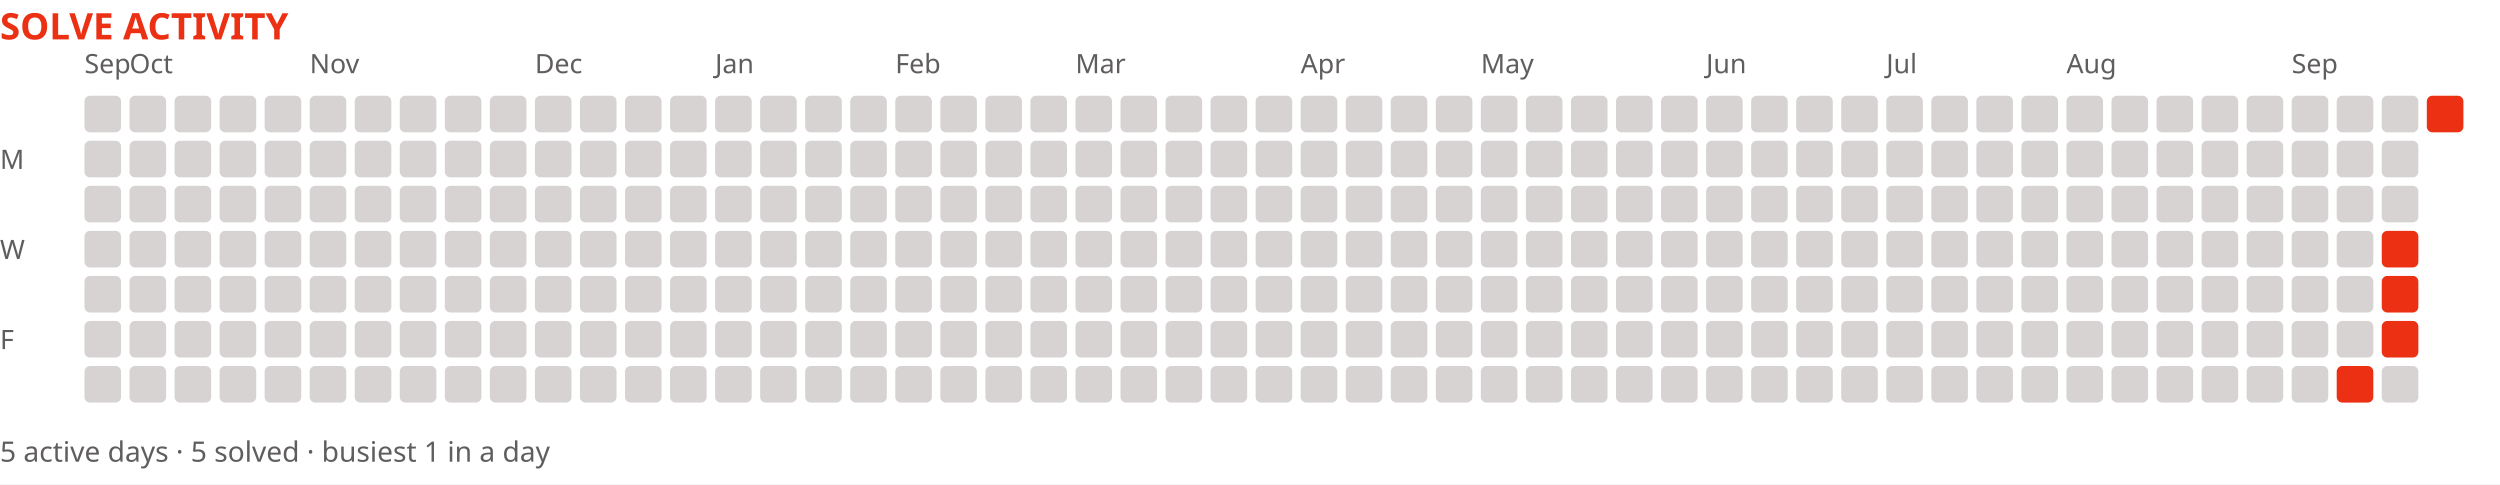
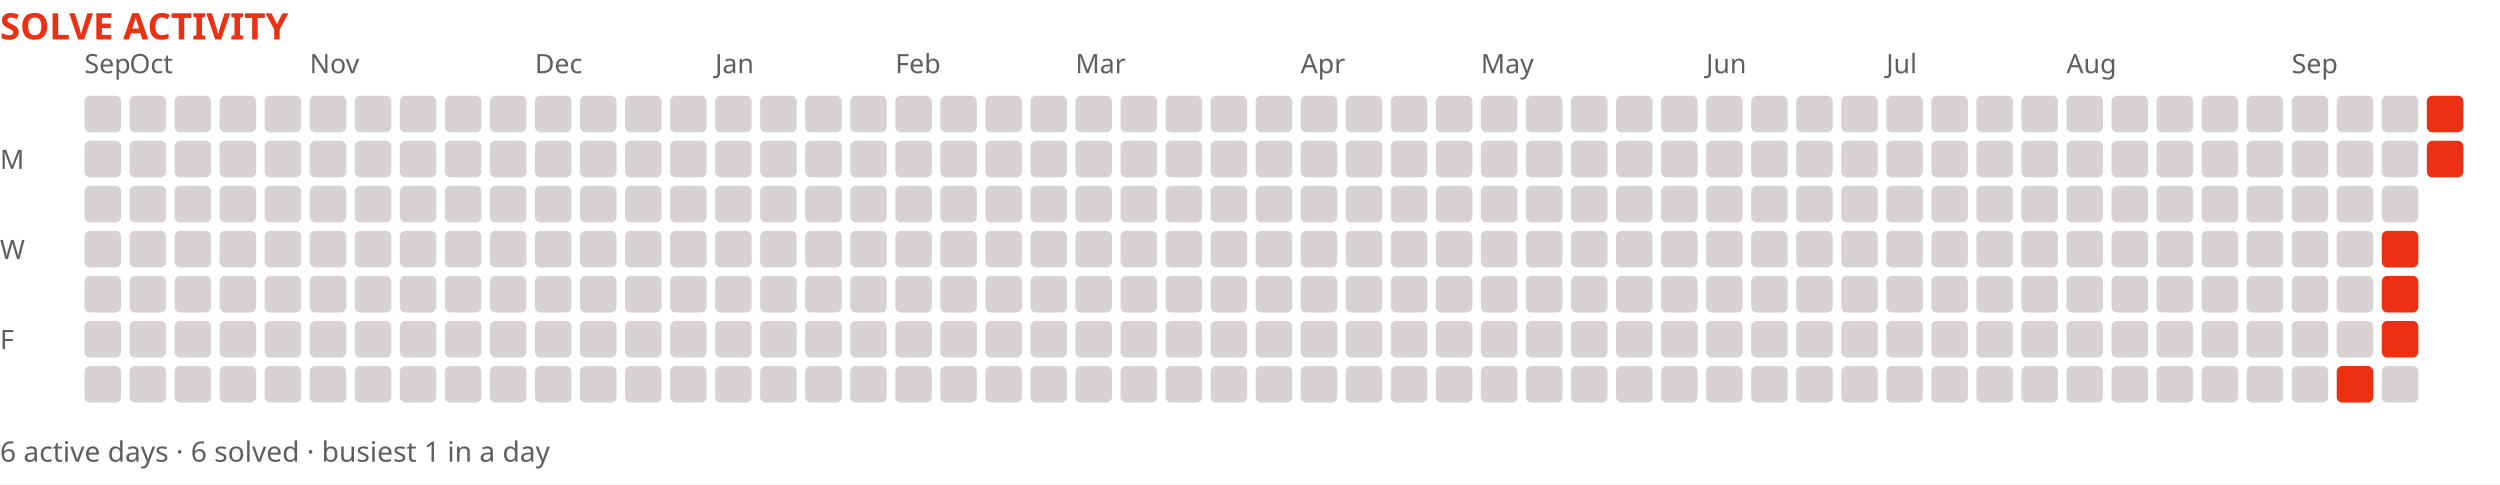
<svg xmlns="http://www.w3.org/2000/svg" width="888" height="172" viewBox="0 0 888 172" role="img" aria-label="Solve activity over the last year">
  <rect width="888" height="172" fill="#ffffff" />
  <text x="0" y="14" font-family="system-ui,sans-serif" font-size="13" font-weight="700" fill="#ec3013">SOLVE ACTIVITY</text>
  <text x="30" y="26" font-family="system-ui,sans-serif" font-size="9.5" fill="#605d5d">Sep</text>
  <text x="46" y="26" font-family="system-ui,sans-serif" font-size="9.5" fill="#605d5d">Oct</text>
  <text x="110" y="26" font-family="system-ui,sans-serif" font-size="9.5" fill="#605d5d">Nov</text>
  <text x="190" y="26" font-family="system-ui,sans-serif" font-size="9.5" fill="#605d5d">Dec</text>
  <text x="254" y="26" font-family="system-ui,sans-serif" font-size="9.5" fill="#605d5d">Jan</text>
  <text x="318" y="26" font-family="system-ui,sans-serif" font-size="9.5" fill="#605d5d">Feb</text>
  <text x="382" y="26" font-family="system-ui,sans-serif" font-size="9.5" fill="#605d5d">Mar</text>
  <text x="462" y="26" font-family="system-ui,sans-serif" font-size="9.5" fill="#605d5d">Apr</text>
  <text x="526" y="26" font-family="system-ui,sans-serif" font-size="9.5" fill="#605d5d">May</text>
  <text x="606" y="26" font-family="system-ui,sans-serif" font-size="9.5" fill="#605d5d">Jun</text>
  <text x="670" y="26" font-family="system-ui,sans-serif" font-size="9.5" fill="#605d5d">Jul</text>
  <text x="734" y="26" font-family="system-ui,sans-serif" font-size="9.5" fill="#605d5d">Aug</text>
  <text x="814" y="26" font-family="system-ui,sans-serif" font-size="9.5" fill="#605d5d">Sep</text>
  <text x="0" y="60" font-family="system-ui,sans-serif" font-size="9.5" fill="#605d5d">M</text>
  <text x="0" y="92" font-family="system-ui,sans-serif" font-size="9.5" fill="#605d5d">W</text>
  <text x="0" y="124" font-family="system-ui,sans-serif" font-size="9.5" fill="#605d5d">F</text>
  <rect x="30" y="34" width="13" height="13" fill="#d7d3d3" rx="2" />
  <rect x="30" y="50" width="13" height="13" fill="#d7d3d3" rx="2" />
  <rect x="30" y="66" width="13" height="13" fill="#d7d3d3" rx="2" />
  <rect x="30" y="82" width="13" height="13" fill="#d7d3d3" rx="2" />
  <rect x="30" y="98" width="13" height="13" fill="#d7d3d3" rx="2" />
  <rect x="30" y="114" width="13" height="13" fill="#d7d3d3" rx="2" />
  <rect x="30" y="130" width="13" height="13" fill="#d7d3d3" rx="2" />
  <rect x="46" y="34" width="13" height="13" fill="#d7d3d3" rx="2" />
  <rect x="46" y="50" width="13" height="13" fill="#d7d3d3" rx="2" />
  <rect x="46" y="66" width="13" height="13" fill="#d7d3d3" rx="2" />
  <rect x="46" y="82" width="13" height="13" fill="#d7d3d3" rx="2" />
  <rect x="46" y="98" width="13" height="13" fill="#d7d3d3" rx="2" />
  <rect x="46" y="114" width="13" height="13" fill="#d7d3d3" rx="2" />
  <rect x="46" y="130" width="13" height="13" fill="#d7d3d3" rx="2" />
  <rect x="62" y="34" width="13" height="13" fill="#d7d3d3" rx="2" />
  <rect x="62" y="50" width="13" height="13" fill="#d7d3d3" rx="2" />
  <rect x="62" y="66" width="13" height="13" fill="#d7d3d3" rx="2" />
  <rect x="62" y="82" width="13" height="13" fill="#d7d3d3" rx="2" />
  <rect x="62" y="98" width="13" height="13" fill="#d7d3d3" rx="2" />
  <rect x="62" y="114" width="13" height="13" fill="#d7d3d3" rx="2" />
  <rect x="62" y="130" width="13" height="13" fill="#d7d3d3" rx="2" />
  <rect x="78" y="34" width="13" height="13" fill="#d7d3d3" rx="2" />
  <rect x="78" y="50" width="13" height="13" fill="#d7d3d3" rx="2" />
  <rect x="78" y="66" width="13" height="13" fill="#d7d3d3" rx="2" />
  <rect x="78" y="82" width="13" height="13" fill="#d7d3d3" rx="2" />
  <rect x="78" y="98" width="13" height="13" fill="#d7d3d3" rx="2" />
  <rect x="78" y="114" width="13" height="13" fill="#d7d3d3" rx="2" />
  <rect x="78" y="130" width="13" height="13" fill="#d7d3d3" rx="2" />
  <rect x="94" y="34" width="13" height="13" fill="#d7d3d3" rx="2" />
  <rect x="94" y="50" width="13" height="13" fill="#d7d3d3" rx="2" />
  <rect x="94" y="66" width="13" height="13" fill="#d7d3d3" rx="2" />
  <rect x="94" y="82" width="13" height="13" fill="#d7d3d3" rx="2" />
  <rect x="94" y="98" width="13" height="13" fill="#d7d3d3" rx="2" />
  <rect x="94" y="114" width="13" height="13" fill="#d7d3d3" rx="2" />
  <rect x="94" y="130" width="13" height="13" fill="#d7d3d3" rx="2" />
  <rect x="110" y="34" width="13" height="13" fill="#d7d3d3" rx="2" />
  <rect x="110" y="50" width="13" height="13" fill="#d7d3d3" rx="2" />
  <rect x="110" y="66" width="13" height="13" fill="#d7d3d3" rx="2" />
  <rect x="110" y="82" width="13" height="13" fill="#d7d3d3" rx="2" />
  <rect x="110" y="98" width="13" height="13" fill="#d7d3d3" rx="2" />
  <rect x="110" y="114" width="13" height="13" fill="#d7d3d3" rx="2" />
  <rect x="110" y="130" width="13" height="13" fill="#d7d3d3" rx="2" />
  <rect x="126" y="34" width="13" height="13" fill="#d7d3d3" rx="2" />
  <rect x="126" y="50" width="13" height="13" fill="#d7d3d3" rx="2" />
  <rect x="126" y="66" width="13" height="13" fill="#d7d3d3" rx="2" />
  <rect x="126" y="82" width="13" height="13" fill="#d7d3d3" rx="2" />
  <rect x="126" y="98" width="13" height="13" fill="#d7d3d3" rx="2" />
  <rect x="126" y="114" width="13" height="13" fill="#d7d3d3" rx="2" />
  <rect x="126" y="130" width="13" height="13" fill="#d7d3d3" rx="2" />
  <rect x="142" y="34" width="13" height="13" fill="#d7d3d3" rx="2" />
  <rect x="142" y="50" width="13" height="13" fill="#d7d3d3" rx="2" />
  <rect x="142" y="66" width="13" height="13" fill="#d7d3d3" rx="2" />
  <rect x="142" y="82" width="13" height="13" fill="#d7d3d3" rx="2" />
  <rect x="142" y="98" width="13" height="13" fill="#d7d3d3" rx="2" />
  <rect x="142" y="114" width="13" height="13" fill="#d7d3d3" rx="2" />
  <rect x="142" y="130" width="13" height="13" fill="#d7d3d3" rx="2" />
  <rect x="158" y="34" width="13" height="13" fill="#d7d3d3" rx="2" />
  <rect x="158" y="50" width="13" height="13" fill="#d7d3d3" rx="2" />
  <rect x="158" y="66" width="13" height="13" fill="#d7d3d3" rx="2" />
  <rect x="158" y="82" width="13" height="13" fill="#d7d3d3" rx="2" />
  <rect x="158" y="98" width="13" height="13" fill="#d7d3d3" rx="2" />
  <rect x="158" y="114" width="13" height="13" fill="#d7d3d3" rx="2" />
  <rect x="158" y="130" width="13" height="13" fill="#d7d3d3" rx="2" />
  <rect x="174" y="34" width="13" height="13" fill="#d7d3d3" rx="2" />
  <rect x="174" y="50" width="13" height="13" fill="#d7d3d3" rx="2" />
  <rect x="174" y="66" width="13" height="13" fill="#d7d3d3" rx="2" />
  <rect x="174" y="82" width="13" height="13" fill="#d7d3d3" rx="2" />
  <rect x="174" y="98" width="13" height="13" fill="#d7d3d3" rx="2" />
  <rect x="174" y="114" width="13" height="13" fill="#d7d3d3" rx="2" />
  <rect x="174" y="130" width="13" height="13" fill="#d7d3d3" rx="2" />
  <rect x="190" y="34" width="13" height="13" fill="#d7d3d3" rx="2" />
  <rect x="190" y="50" width="13" height="13" fill="#d7d3d3" rx="2" />
  <rect x="190" y="66" width="13" height="13" fill="#d7d3d3" rx="2" />
  <rect x="190" y="82" width="13" height="13" fill="#d7d3d3" rx="2" />
  <rect x="190" y="98" width="13" height="13" fill="#d7d3d3" rx="2" />
  <rect x="190" y="114" width="13" height="13" fill="#d7d3d3" rx="2" />
  <rect x="190" y="130" width="13" height="13" fill="#d7d3d3" rx="2" />
  <rect x="206" y="34" width="13" height="13" fill="#d7d3d3" rx="2" />
  <rect x="206" y="50" width="13" height="13" fill="#d7d3d3" rx="2" />
  <rect x="206" y="66" width="13" height="13" fill="#d7d3d3" rx="2" />
  <rect x="206" y="82" width="13" height="13" fill="#d7d3d3" rx="2" />
  <rect x="206" y="98" width="13" height="13" fill="#d7d3d3" rx="2" />
  <rect x="206" y="114" width="13" height="13" fill="#d7d3d3" rx="2" />
  <rect x="206" y="130" width="13" height="13" fill="#d7d3d3" rx="2" />
  <rect x="222" y="34" width="13" height="13" fill="#d7d3d3" rx="2" />
  <rect x="222" y="50" width="13" height="13" fill="#d7d3d3" rx="2" />
  <rect x="222" y="66" width="13" height="13" fill="#d7d3d3" rx="2" />
  <rect x="222" y="82" width="13" height="13" fill="#d7d3d3" rx="2" />
  <rect x="222" y="98" width="13" height="13" fill="#d7d3d3" rx="2" />
  <rect x="222" y="114" width="13" height="13" fill="#d7d3d3" rx="2" />
  <rect x="222" y="130" width="13" height="13" fill="#d7d3d3" rx="2" />
  <rect x="238" y="34" width="13" height="13" fill="#d7d3d3" rx="2" />
  <rect x="238" y="50" width="13" height="13" fill="#d7d3d3" rx="2" />
  <rect x="238" y="66" width="13" height="13" fill="#d7d3d3" rx="2" />
  <rect x="238" y="82" width="13" height="13" fill="#d7d3d3" rx="2" />
  <rect x="238" y="98" width="13" height="13" fill="#d7d3d3" rx="2" />
  <rect x="238" y="114" width="13" height="13" fill="#d7d3d3" rx="2" />
  <rect x="238" y="130" width="13" height="13" fill="#d7d3d3" rx="2" />
  <rect x="254" y="34" width="13" height="13" fill="#d7d3d3" rx="2" />
  <rect x="254" y="50" width="13" height="13" fill="#d7d3d3" rx="2" />
  <rect x="254" y="66" width="13" height="13" fill="#d7d3d3" rx="2" />
  <rect x="254" y="82" width="13" height="13" fill="#d7d3d3" rx="2" />
  <rect x="254" y="98" width="13" height="13" fill="#d7d3d3" rx="2" />
  <rect x="254" y="114" width="13" height="13" fill="#d7d3d3" rx="2" />
  <rect x="254" y="130" width="13" height="13" fill="#d7d3d3" rx="2" />
  <rect x="270" y="34" width="13" height="13" fill="#d7d3d3" rx="2" />
  <rect x="270" y="50" width="13" height="13" fill="#d7d3d3" rx="2" />
  <rect x="270" y="66" width="13" height="13" fill="#d7d3d3" rx="2" />
  <rect x="270" y="82" width="13" height="13" fill="#d7d3d3" rx="2" />
  <rect x="270" y="98" width="13" height="13" fill="#d7d3d3" rx="2" />
  <rect x="270" y="114" width="13" height="13" fill="#d7d3d3" rx="2" />
  <rect x="270" y="130" width="13" height="13" fill="#d7d3d3" rx="2" />
  <rect x="286" y="34" width="13" height="13" fill="#d7d3d3" rx="2" />
  <rect x="286" y="50" width="13" height="13" fill="#d7d3d3" rx="2" />
  <rect x="286" y="66" width="13" height="13" fill="#d7d3d3" rx="2" />
  <rect x="286" y="82" width="13" height="13" fill="#d7d3d3" rx="2" />
  <rect x="286" y="98" width="13" height="13" fill="#d7d3d3" rx="2" />
  <rect x="286" y="114" width="13" height="13" fill="#d7d3d3" rx="2" />
  <rect x="286" y="130" width="13" height="13" fill="#d7d3d3" rx="2" />
  <rect x="302" y="34" width="13" height="13" fill="#d7d3d3" rx="2" />
  <rect x="302" y="50" width="13" height="13" fill="#d7d3d3" rx="2" />
  <rect x="302" y="66" width="13" height="13" fill="#d7d3d3" rx="2" />
  <rect x="302" y="82" width="13" height="13" fill="#d7d3d3" rx="2" />
  <rect x="302" y="98" width="13" height="13" fill="#d7d3d3" rx="2" />
  <rect x="302" y="114" width="13" height="13" fill="#d7d3d3" rx="2" />
  <rect x="302" y="130" width="13" height="13" fill="#d7d3d3" rx="2" />
  <rect x="318" y="34" width="13" height="13" fill="#d7d3d3" rx="2" />
  <rect x="318" y="50" width="13" height="13" fill="#d7d3d3" rx="2" />
  <rect x="318" y="66" width="13" height="13" fill="#d7d3d3" rx="2" />
  <rect x="318" y="82" width="13" height="13" fill="#d7d3d3" rx="2" />
  <rect x="318" y="98" width="13" height="13" fill="#d7d3d3" rx="2" />
  <rect x="318" y="114" width="13" height="13" fill="#d7d3d3" rx="2" />
  <rect x="318" y="130" width="13" height="13" fill="#d7d3d3" rx="2" />
  <rect x="334" y="34" width="13" height="13" fill="#d7d3d3" rx="2" />
  <rect x="334" y="50" width="13" height="13" fill="#d7d3d3" rx="2" />
  <rect x="334" y="66" width="13" height="13" fill="#d7d3d3" rx="2" />
  <rect x="334" y="82" width="13" height="13" fill="#d7d3d3" rx="2" />
  <rect x="334" y="98" width="13" height="13" fill="#d7d3d3" rx="2" />
  <rect x="334" y="114" width="13" height="13" fill="#d7d3d3" rx="2" />
  <rect x="334" y="130" width="13" height="13" fill="#d7d3d3" rx="2" />
  <rect x="350" y="34" width="13" height="13" fill="#d7d3d3" rx="2" />
  <rect x="350" y="50" width="13" height="13" fill="#d7d3d3" rx="2" />
  <rect x="350" y="66" width="13" height="13" fill="#d7d3d3" rx="2" />
  <rect x="350" y="82" width="13" height="13" fill="#d7d3d3" rx="2" />
  <rect x="350" y="98" width="13" height="13" fill="#d7d3d3" rx="2" />
  <rect x="350" y="114" width="13" height="13" fill="#d7d3d3" rx="2" />
  <rect x="350" y="130" width="13" height="13" fill="#d7d3d3" rx="2" />
  <rect x="366" y="34" width="13" height="13" fill="#d7d3d3" rx="2" />
  <rect x="366" y="50" width="13" height="13" fill="#d7d3d3" rx="2" />
  <rect x="366" y="66" width="13" height="13" fill="#d7d3d3" rx="2" />
  <rect x="366" y="82" width="13" height="13" fill="#d7d3d3" rx="2" />
  <rect x="366" y="98" width="13" height="13" fill="#d7d3d3" rx="2" />
  <rect x="366" y="114" width="13" height="13" fill="#d7d3d3" rx="2" />
  <rect x="366" y="130" width="13" height="13" fill="#d7d3d3" rx="2" />
  <rect x="382" y="34" width="13" height="13" fill="#d7d3d3" rx="2" />
  <rect x="382" y="50" width="13" height="13" fill="#d7d3d3" rx="2" />
  <rect x="382" y="66" width="13" height="13" fill="#d7d3d3" rx="2" />
  <rect x="382" y="82" width="13" height="13" fill="#d7d3d3" rx="2" />
  <rect x="382" y="98" width="13" height="13" fill="#d7d3d3" rx="2" />
  <rect x="382" y="114" width="13" height="13" fill="#d7d3d3" rx="2" />
  <rect x="382" y="130" width="13" height="13" fill="#d7d3d3" rx="2" />
  <rect x="398" y="34" width="13" height="13" fill="#d7d3d3" rx="2" />
  <rect x="398" y="50" width="13" height="13" fill="#d7d3d3" rx="2" />
  <rect x="398" y="66" width="13" height="13" fill="#d7d3d3" rx="2" />
  <rect x="398" y="82" width="13" height="13" fill="#d7d3d3" rx="2" />
  <rect x="398" y="98" width="13" height="13" fill="#d7d3d3" rx="2" />
  <rect x="398" y="114" width="13" height="13" fill="#d7d3d3" rx="2" />
  <rect x="398" y="130" width="13" height="13" fill="#d7d3d3" rx="2" />
  <rect x="414" y="34" width="13" height="13" fill="#d7d3d3" rx="2" />
  <rect x="414" y="50" width="13" height="13" fill="#d7d3d3" rx="2" />
  <rect x="414" y="66" width="13" height="13" fill="#d7d3d3" rx="2" />
  <rect x="414" y="82" width="13" height="13" fill="#d7d3d3" rx="2" />
  <rect x="414" y="98" width="13" height="13" fill="#d7d3d3" rx="2" />
  <rect x="414" y="114" width="13" height="13" fill="#d7d3d3" rx="2" />
  <rect x="414" y="130" width="13" height="13" fill="#d7d3d3" rx="2" />
  <rect x="430" y="34" width="13" height="13" fill="#d7d3d3" rx="2" />
  <rect x="430" y="50" width="13" height="13" fill="#d7d3d3" rx="2" />
  <rect x="430" y="66" width="13" height="13" fill="#d7d3d3" rx="2" />
  <rect x="430" y="82" width="13" height="13" fill="#d7d3d3" rx="2" />
  <rect x="430" y="98" width="13" height="13" fill="#d7d3d3" rx="2" />
  <rect x="430" y="114" width="13" height="13" fill="#d7d3d3" rx="2" />
  <rect x="430" y="130" width="13" height="13" fill="#d7d3d3" rx="2" />
  <rect x="446" y="34" width="13" height="13" fill="#d7d3d3" rx="2" />
  <rect x="446" y="50" width="13" height="13" fill="#d7d3d3" rx="2" />
  <rect x="446" y="66" width="13" height="13" fill="#d7d3d3" rx="2" />
  <rect x="446" y="82" width="13" height="13" fill="#d7d3d3" rx="2" />
  <rect x="446" y="98" width="13" height="13" fill="#d7d3d3" rx="2" />
  <rect x="446" y="114" width="13" height="13" fill="#d7d3d3" rx="2" />
  <rect x="446" y="130" width="13" height="13" fill="#d7d3d3" rx="2" />
  <rect x="462" y="34" width="13" height="13" fill="#d7d3d3" rx="2" />
  <rect x="462" y="50" width="13" height="13" fill="#d7d3d3" rx="2" />
  <rect x="462" y="66" width="13" height="13" fill="#d7d3d3" rx="2" />
  <rect x="462" y="82" width="13" height="13" fill="#d7d3d3" rx="2" />
  <rect x="462" y="98" width="13" height="13" fill="#d7d3d3" rx="2" />
  <rect x="462" y="114" width="13" height="13" fill="#d7d3d3" rx="2" />
  <rect x="462" y="130" width="13" height="13" fill="#d7d3d3" rx="2" />
  <rect x="478" y="34" width="13" height="13" fill="#d7d3d3" rx="2" />
  <rect x="478" y="50" width="13" height="13" fill="#d7d3d3" rx="2" />
  <rect x="478" y="66" width="13" height="13" fill="#d7d3d3" rx="2" />
  <rect x="478" y="82" width="13" height="13" fill="#d7d3d3" rx="2" />
  <rect x="478" y="98" width="13" height="13" fill="#d7d3d3" rx="2" />
  <rect x="478" y="114" width="13" height="13" fill="#d7d3d3" rx="2" />
  <rect x="478" y="130" width="13" height="13" fill="#d7d3d3" rx="2" />
  <rect x="494" y="34" width="13" height="13" fill="#d7d3d3" rx="2" />
  <rect x="494" y="50" width="13" height="13" fill="#d7d3d3" rx="2" />
  <rect x="494" y="66" width="13" height="13" fill="#d7d3d3" rx="2" />
  <rect x="494" y="82" width="13" height="13" fill="#d7d3d3" rx="2" />
  <rect x="494" y="98" width="13" height="13" fill="#d7d3d3" rx="2" />
  <rect x="494" y="114" width="13" height="13" fill="#d7d3d3" rx="2" />
  <rect x="494" y="130" width="13" height="13" fill="#d7d3d3" rx="2" />
  <rect x="510" y="34" width="13" height="13" fill="#d7d3d3" rx="2" />
  <rect x="510" y="50" width="13" height="13" fill="#d7d3d3" rx="2" />
  <rect x="510" y="66" width="13" height="13" fill="#d7d3d3" rx="2" />
  <rect x="510" y="82" width="13" height="13" fill="#d7d3d3" rx="2" />
  <rect x="510" y="98" width="13" height="13" fill="#d7d3d3" rx="2" />
  <rect x="510" y="114" width="13" height="13" fill="#d7d3d3" rx="2" />
  <rect x="510" y="130" width="13" height="13" fill="#d7d3d3" rx="2" />
  <rect x="526" y="34" width="13" height="13" fill="#d7d3d3" rx="2" />
  <rect x="526" y="50" width="13" height="13" fill="#d7d3d3" rx="2" />
  <rect x="526" y="66" width="13" height="13" fill="#d7d3d3" rx="2" />
  <rect x="526" y="82" width="13" height="13" fill="#d7d3d3" rx="2" />
  <rect x="526" y="98" width="13" height="13" fill="#d7d3d3" rx="2" />
  <rect x="526" y="114" width="13" height="13" fill="#d7d3d3" rx="2" />
  <rect x="526" y="130" width="13" height="13" fill="#d7d3d3" rx="2" />
  <rect x="542" y="34" width="13" height="13" fill="#d7d3d3" rx="2" />
  <rect x="542" y="50" width="13" height="13" fill="#d7d3d3" rx="2" />
  <rect x="542" y="66" width="13" height="13" fill="#d7d3d3" rx="2" />
  <rect x="542" y="82" width="13" height="13" fill="#d7d3d3" rx="2" />
  <rect x="542" y="98" width="13" height="13" fill="#d7d3d3" rx="2" />
  <rect x="542" y="114" width="13" height="13" fill="#d7d3d3" rx="2" />
  <rect x="542" y="130" width="13" height="13" fill="#d7d3d3" rx="2" />
  <rect x="558" y="34" width="13" height="13" fill="#d7d3d3" rx="2" />
  <rect x="558" y="50" width="13" height="13" fill="#d7d3d3" rx="2" />
  <rect x="558" y="66" width="13" height="13" fill="#d7d3d3" rx="2" />
  <rect x="558" y="82" width="13" height="13" fill="#d7d3d3" rx="2" />
  <rect x="558" y="98" width="13" height="13" fill="#d7d3d3" rx="2" />
  <rect x="558" y="114" width="13" height="13" fill="#d7d3d3" rx="2" />
  <rect x="558" y="130" width="13" height="13" fill="#d7d3d3" rx="2" />
  <rect x="574" y="34" width="13" height="13" fill="#d7d3d3" rx="2" />
  <rect x="574" y="50" width="13" height="13" fill="#d7d3d3" rx="2" />
  <rect x="574" y="66" width="13" height="13" fill="#d7d3d3" rx="2" />
  <rect x="574" y="82" width="13" height="13" fill="#d7d3d3" rx="2" />
  <rect x="574" y="98" width="13" height="13" fill="#d7d3d3" rx="2" />
  <rect x="574" y="114" width="13" height="13" fill="#d7d3d3" rx="2" />
  <rect x="574" y="130" width="13" height="13" fill="#d7d3d3" rx="2" />
  <rect x="590" y="34" width="13" height="13" fill="#d7d3d3" rx="2" />
  <rect x="590" y="50" width="13" height="13" fill="#d7d3d3" rx="2" />
  <rect x="590" y="66" width="13" height="13" fill="#d7d3d3" rx="2" />
  <rect x="590" y="82" width="13" height="13" fill="#d7d3d3" rx="2" />
  <rect x="590" y="98" width="13" height="13" fill="#d7d3d3" rx="2" />
  <rect x="590" y="114" width="13" height="13" fill="#d7d3d3" rx="2" />
  <rect x="590" y="130" width="13" height="13" fill="#d7d3d3" rx="2" />
  <rect x="606" y="34" width="13" height="13" fill="#d7d3d3" rx="2" />
  <rect x="606" y="50" width="13" height="13" fill="#d7d3d3" rx="2" />
  <rect x="606" y="66" width="13" height="13" fill="#d7d3d3" rx="2" />
  <rect x="606" y="82" width="13" height="13" fill="#d7d3d3" rx="2" />
  <rect x="606" y="98" width="13" height="13" fill="#d7d3d3" rx="2" />
  <rect x="606" y="114" width="13" height="13" fill="#d7d3d3" rx="2" />
  <rect x="606" y="130" width="13" height="13" fill="#d7d3d3" rx="2" />
  <rect x="622" y="34" width="13" height="13" fill="#d7d3d3" rx="2" />
  <rect x="622" y="50" width="13" height="13" fill="#d7d3d3" rx="2" />
  <rect x="622" y="66" width="13" height="13" fill="#d7d3d3" rx="2" />
  <rect x="622" y="82" width="13" height="13" fill="#d7d3d3" rx="2" />
  <rect x="622" y="98" width="13" height="13" fill="#d7d3d3" rx="2" />
  <rect x="622" y="114" width="13" height="13" fill="#d7d3d3" rx="2" />
  <rect x="622" y="130" width="13" height="13" fill="#d7d3d3" rx="2" />
  <rect x="638" y="34" width="13" height="13" fill="#d7d3d3" rx="2" />
  <rect x="638" y="50" width="13" height="13" fill="#d7d3d3" rx="2" />
  <rect x="638" y="66" width="13" height="13" fill="#d7d3d3" rx="2" />
  <rect x="638" y="82" width="13" height="13" fill="#d7d3d3" rx="2" />
  <rect x="638" y="98" width="13" height="13" fill="#d7d3d3" rx="2" />
  <rect x="638" y="114" width="13" height="13" fill="#d7d3d3" rx="2" />
  <rect x="638" y="130" width="13" height="13" fill="#d7d3d3" rx="2" />
  <rect x="654" y="34" width="13" height="13" fill="#d7d3d3" rx="2" />
  <rect x="654" y="50" width="13" height="13" fill="#d7d3d3" rx="2" />
  <rect x="654" y="66" width="13" height="13" fill="#d7d3d3" rx="2" />
  <rect x="654" y="82" width="13" height="13" fill="#d7d3d3" rx="2" />
  <rect x="654" y="98" width="13" height="13" fill="#d7d3d3" rx="2" />
  <rect x="654" y="114" width="13" height="13" fill="#d7d3d3" rx="2" />
  <rect x="654" y="130" width="13" height="13" fill="#d7d3d3" rx="2" />
  <rect x="670" y="34" width="13" height="13" fill="#d7d3d3" rx="2" />
  <rect x="670" y="50" width="13" height="13" fill="#d7d3d3" rx="2" />
  <rect x="670" y="66" width="13" height="13" fill="#d7d3d3" rx="2" />
  <rect x="670" y="82" width="13" height="13" fill="#d7d3d3" rx="2" />
  <rect x="670" y="98" width="13" height="13" fill="#d7d3d3" rx="2" />
  <rect x="670" y="114" width="13" height="13" fill="#d7d3d3" rx="2" />
  <rect x="670" y="130" width="13" height="13" fill="#d7d3d3" rx="2" />
  <rect x="686" y="34" width="13" height="13" fill="#d7d3d3" rx="2" />
  <rect x="686" y="50" width="13" height="13" fill="#d7d3d3" rx="2" />
  <rect x="686" y="66" width="13" height="13" fill="#d7d3d3" rx="2" />
  <rect x="686" y="82" width="13" height="13" fill="#d7d3d3" rx="2" />
  <rect x="686" y="98" width="13" height="13" fill="#d7d3d3" rx="2" />
  <rect x="686" y="114" width="13" height="13" fill="#d7d3d3" rx="2" />
  <rect x="686" y="130" width="13" height="13" fill="#d7d3d3" rx="2" />
  <rect x="702" y="34" width="13" height="13" fill="#d7d3d3" rx="2" />
  <rect x="702" y="50" width="13" height="13" fill="#d7d3d3" rx="2" />
  <rect x="702" y="66" width="13" height="13" fill="#d7d3d3" rx="2" />
  <rect x="702" y="82" width="13" height="13" fill="#d7d3d3" rx="2" />
  <rect x="702" y="98" width="13" height="13" fill="#d7d3d3" rx="2" />
  <rect x="702" y="114" width="13" height="13" fill="#d7d3d3" rx="2" />
  <rect x="702" y="130" width="13" height="13" fill="#d7d3d3" rx="2" />
  <rect x="718" y="34" width="13" height="13" fill="#d7d3d3" rx="2" />
  <rect x="718" y="50" width="13" height="13" fill="#d7d3d3" rx="2" />
  <rect x="718" y="66" width="13" height="13" fill="#d7d3d3" rx="2" />
  <rect x="718" y="82" width="13" height="13" fill="#d7d3d3" rx="2" />
  <rect x="718" y="98" width="13" height="13" fill="#d7d3d3" rx="2" />
  <rect x="718" y="114" width="13" height="13" fill="#d7d3d3" rx="2" />
  <rect x="718" y="130" width="13" height="13" fill="#d7d3d3" rx="2" />
  <rect x="734" y="34" width="13" height="13" fill="#d7d3d3" rx="2" />
  <rect x="734" y="50" width="13" height="13" fill="#d7d3d3" rx="2" />
  <rect x="734" y="66" width="13" height="13" fill="#d7d3d3" rx="2" />
  <rect x="734" y="82" width="13" height="13" fill="#d7d3d3" rx="2" />
  <rect x="734" y="98" width="13" height="13" fill="#d7d3d3" rx="2" />
  <rect x="734" y="114" width="13" height="13" fill="#d7d3d3" rx="2" />
  <rect x="734" y="130" width="13" height="13" fill="#d7d3d3" rx="2" />
  <rect x="750" y="34" width="13" height="13" fill="#d7d3d3" rx="2" />
  <rect x="750" y="50" width="13" height="13" fill="#d7d3d3" rx="2" />
  <rect x="750" y="66" width="13" height="13" fill="#d7d3d3" rx="2" />
  <rect x="750" y="82" width="13" height="13" fill="#d7d3d3" rx="2" />
  <rect x="750" y="98" width="13" height="13" fill="#d7d3d3" rx="2" />
  <rect x="750" y="114" width="13" height="13" fill="#d7d3d3" rx="2" />
  <rect x="750" y="130" width="13" height="13" fill="#d7d3d3" rx="2" />
  <rect x="766" y="34" width="13" height="13" fill="#d7d3d3" rx="2" />
  <rect x="766" y="50" width="13" height="13" fill="#d7d3d3" rx="2" />
  <rect x="766" y="66" width="13" height="13" fill="#d7d3d3" rx="2" />
  <rect x="766" y="82" width="13" height="13" fill="#d7d3d3" rx="2" />
  <rect x="766" y="98" width="13" height="13" fill="#d7d3d3" rx="2" />
  <rect x="766" y="114" width="13" height="13" fill="#d7d3d3" rx="2" />
  <rect x="766" y="130" width="13" height="13" fill="#d7d3d3" rx="2" />
  <rect x="782" y="34" width="13" height="13" fill="#d7d3d3" rx="2" />
  <rect x="782" y="50" width="13" height="13" fill="#d7d3d3" rx="2" />
  <rect x="782" y="66" width="13" height="13" fill="#d7d3d3" rx="2" />
  <rect x="782" y="82" width="13" height="13" fill="#d7d3d3" rx="2" />
  <rect x="782" y="98" width="13" height="13" fill="#d7d3d3" rx="2" />
  <rect x="782" y="114" width="13" height="13" fill="#d7d3d3" rx="2" />
  <rect x="782" y="130" width="13" height="13" fill="#d7d3d3" rx="2" />
  <rect x="798" y="34" width="13" height="13" fill="#d7d3d3" rx="2" />
  <rect x="798" y="50" width="13" height="13" fill="#d7d3d3" rx="2" />
  <rect x="798" y="66" width="13" height="13" fill="#d7d3d3" rx="2" />
  <rect x="798" y="82" width="13" height="13" fill="#d7d3d3" rx="2" />
  <rect x="798" y="98" width="13" height="13" fill="#d7d3d3" rx="2" />
  <rect x="798" y="114" width="13" height="13" fill="#d7d3d3" rx="2" />
  <rect x="798" y="130" width="13" height="13" fill="#d7d3d3" rx="2" />
  <rect x="814" y="34" width="13" height="13" fill="#d7d3d3" rx="2" />
  <rect x="814" y="50" width="13" height="13" fill="#d7d3d3" rx="2" />
  <rect x="814" y="66" width="13" height="13" fill="#d7d3d3" rx="2" />
  <rect x="814" y="82" width="13" height="13" fill="#d7d3d3" rx="2" />
  <rect x="814" y="98" width="13" height="13" fill="#d7d3d3" rx="2" />
  <rect x="814" y="114" width="13" height="13" fill="#d7d3d3" rx="2" />
  <rect x="814" y="130" width="13" height="13" fill="#d7d3d3" rx="2" />
  <rect x="830" y="34" width="13" height="13" fill="#d7d3d3" rx="2" />
  <rect x="830" y="50" width="13" height="13" fill="#d7d3d3" rx="2" />
  <rect x="830" y="66" width="13" height="13" fill="#d7d3d3" rx="2" />
  <rect x="830" y="82" width="13" height="13" fill="#d7d3d3" rx="2" />
  <rect x="830" y="98" width="13" height="13" fill="#d7d3d3" rx="2" />
  <rect x="830" y="114" width="13" height="13" fill="#d7d3d3" rx="2" />
  <rect x="830" y="130" width="13" height="13" fill="#ec3013" rx="2" />
  <rect x="846" y="34" width="13" height="13" fill="#d7d3d3" rx="2" />
  <rect x="846" y="50" width="13" height="13" fill="#d7d3d3" rx="2" />
  <rect x="846" y="66" width="13" height="13" fill="#d7d3d3" rx="2" />
  <rect x="846" y="82" width="13" height="13" fill="#ec3013" rx="2" />
  <rect x="846" y="98" width="13" height="13" fill="#ec3013" rx="2" />
  <rect x="846" y="114" width="13" height="13" fill="#ec3013" rx="2" />
  <rect x="846" y="130" width="13" height="13" fill="#d7d3d3" rx="2" />
  <rect x="862" y="34" width="13" height="13" fill="#ec3013" rx="2" />
-   <text x="0" y="164" font-family="system-ui,sans-serif" font-size="10" fill="#605d5d">5 active days · 5 solved · busiest 1 in a day</text>
+   <rect x="862" y="50" width="13" height="13" fill="#ec3013" rx="2" />
+   <text x="0" y="164" font-family="system-ui,sans-serif" font-size="10" fill="#605d5d">6 active days · 6 solved · busiest 1 in a day</text>
</svg>
